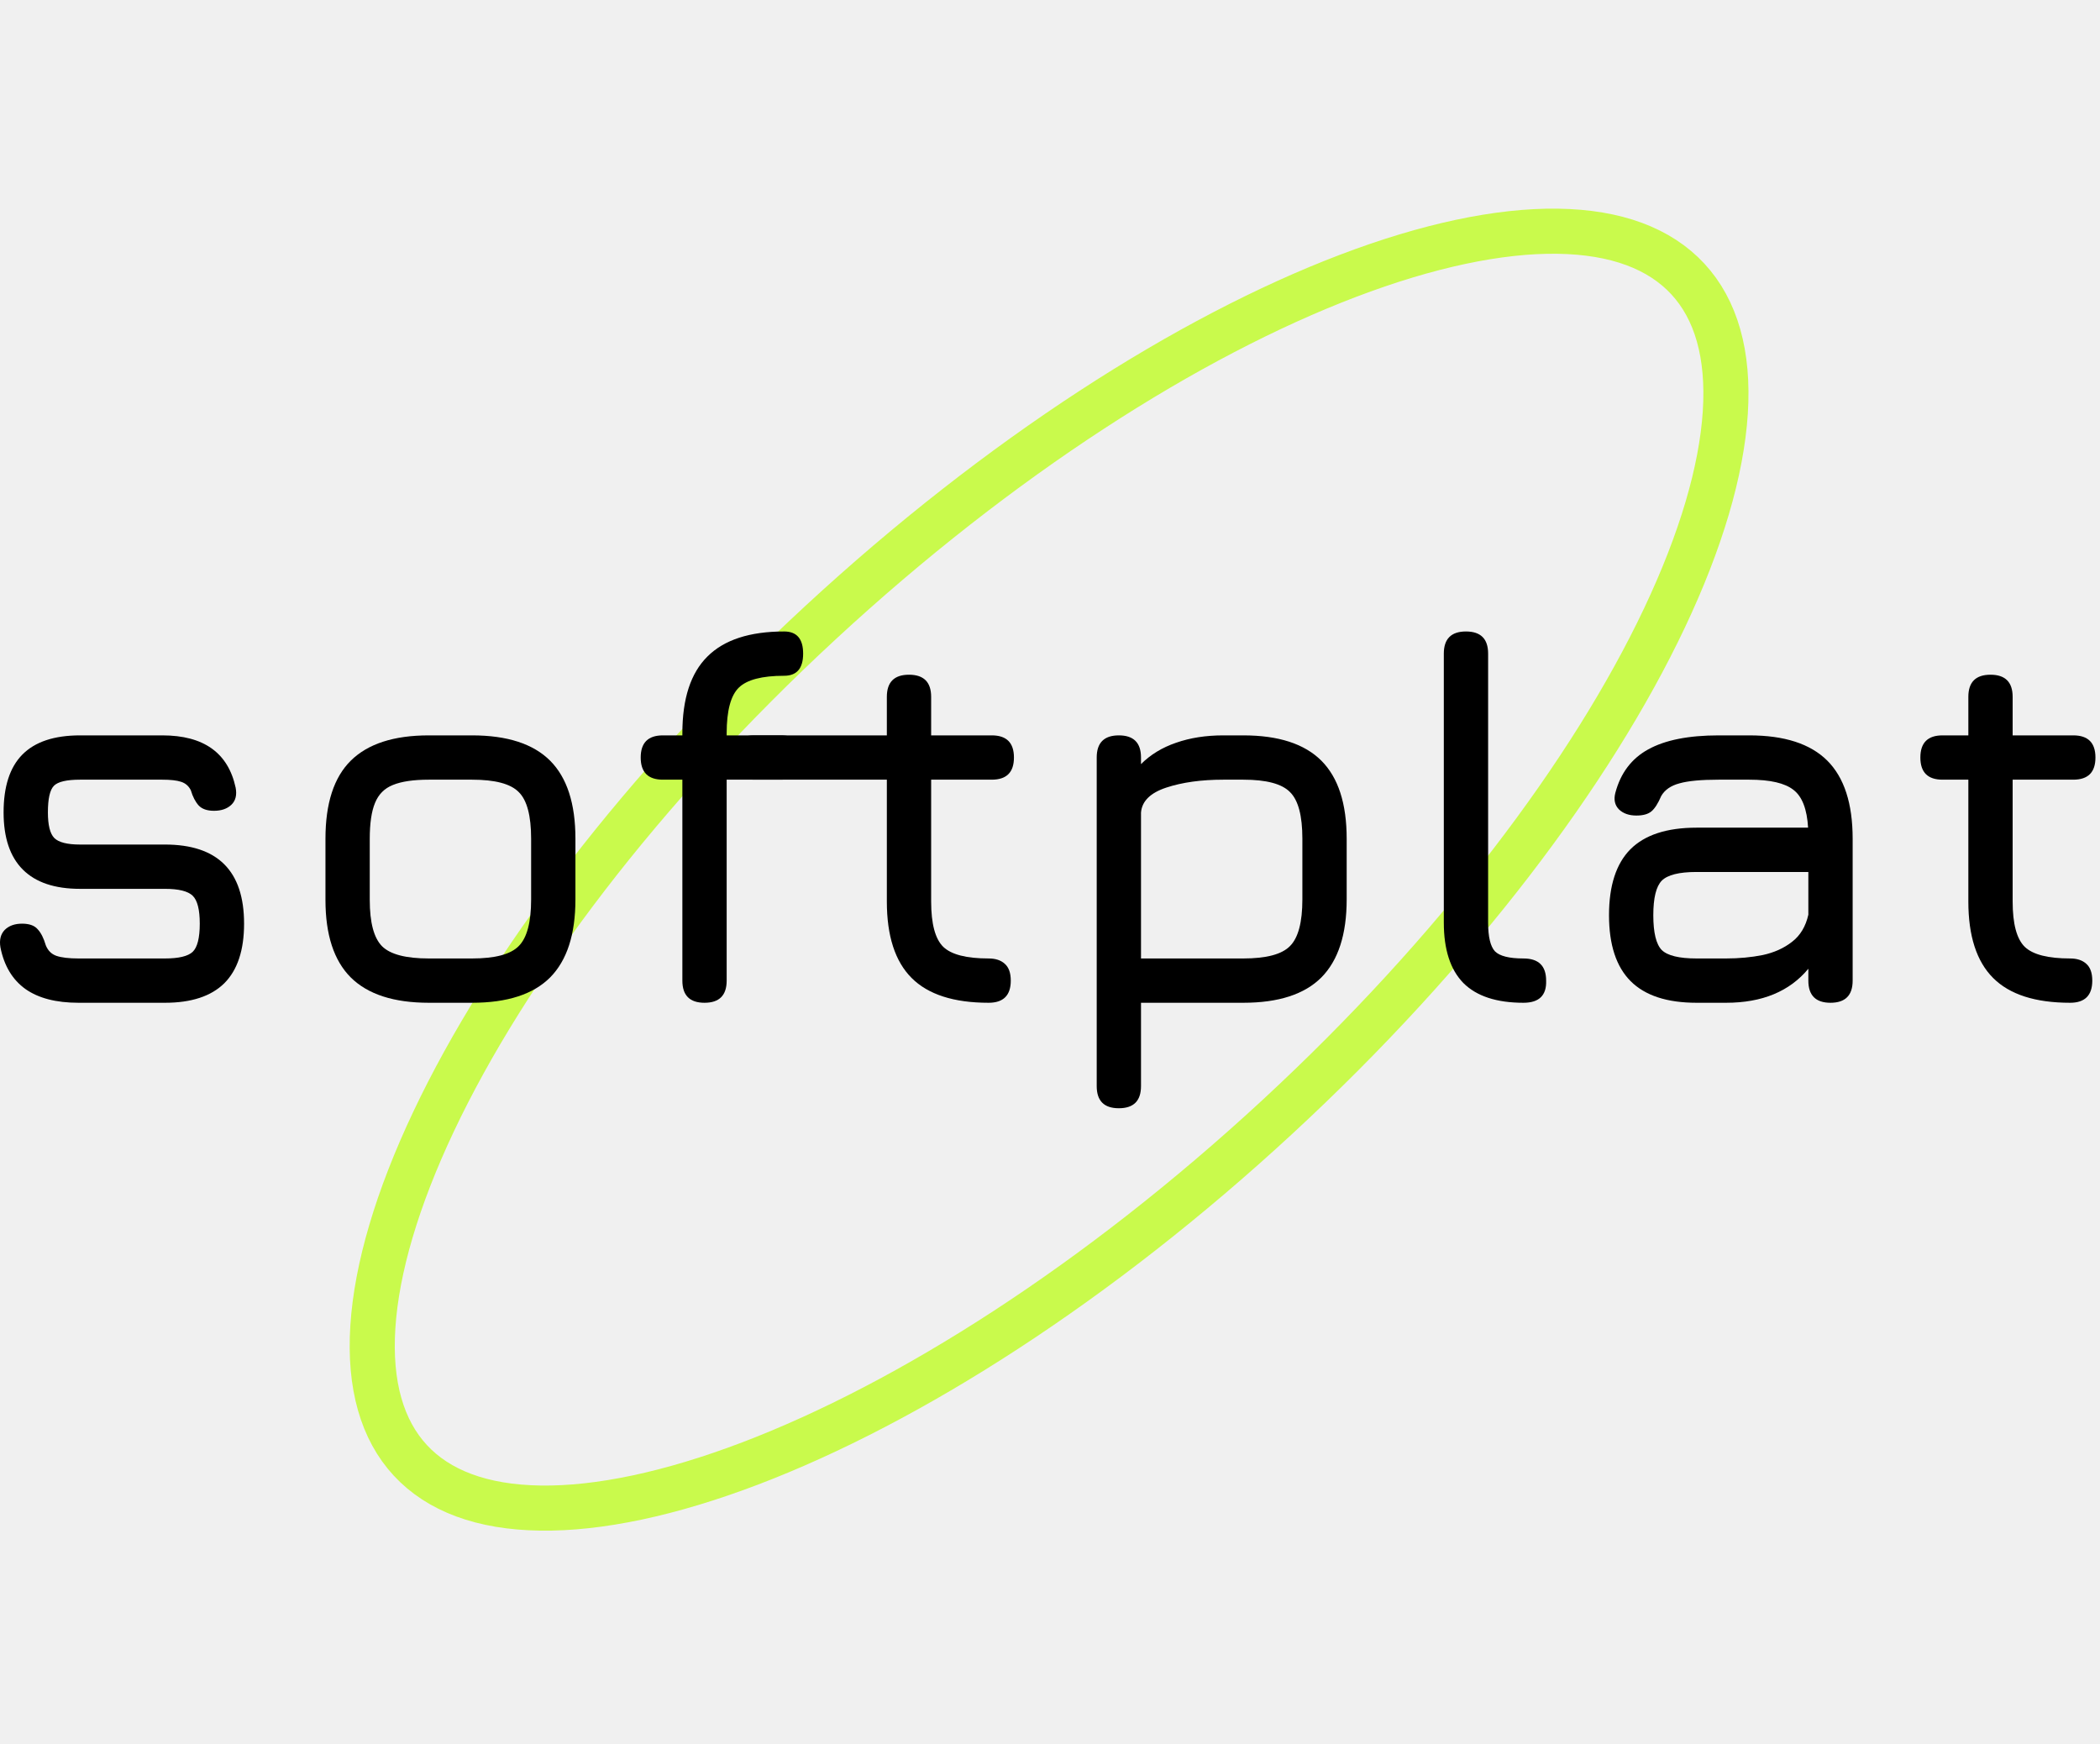
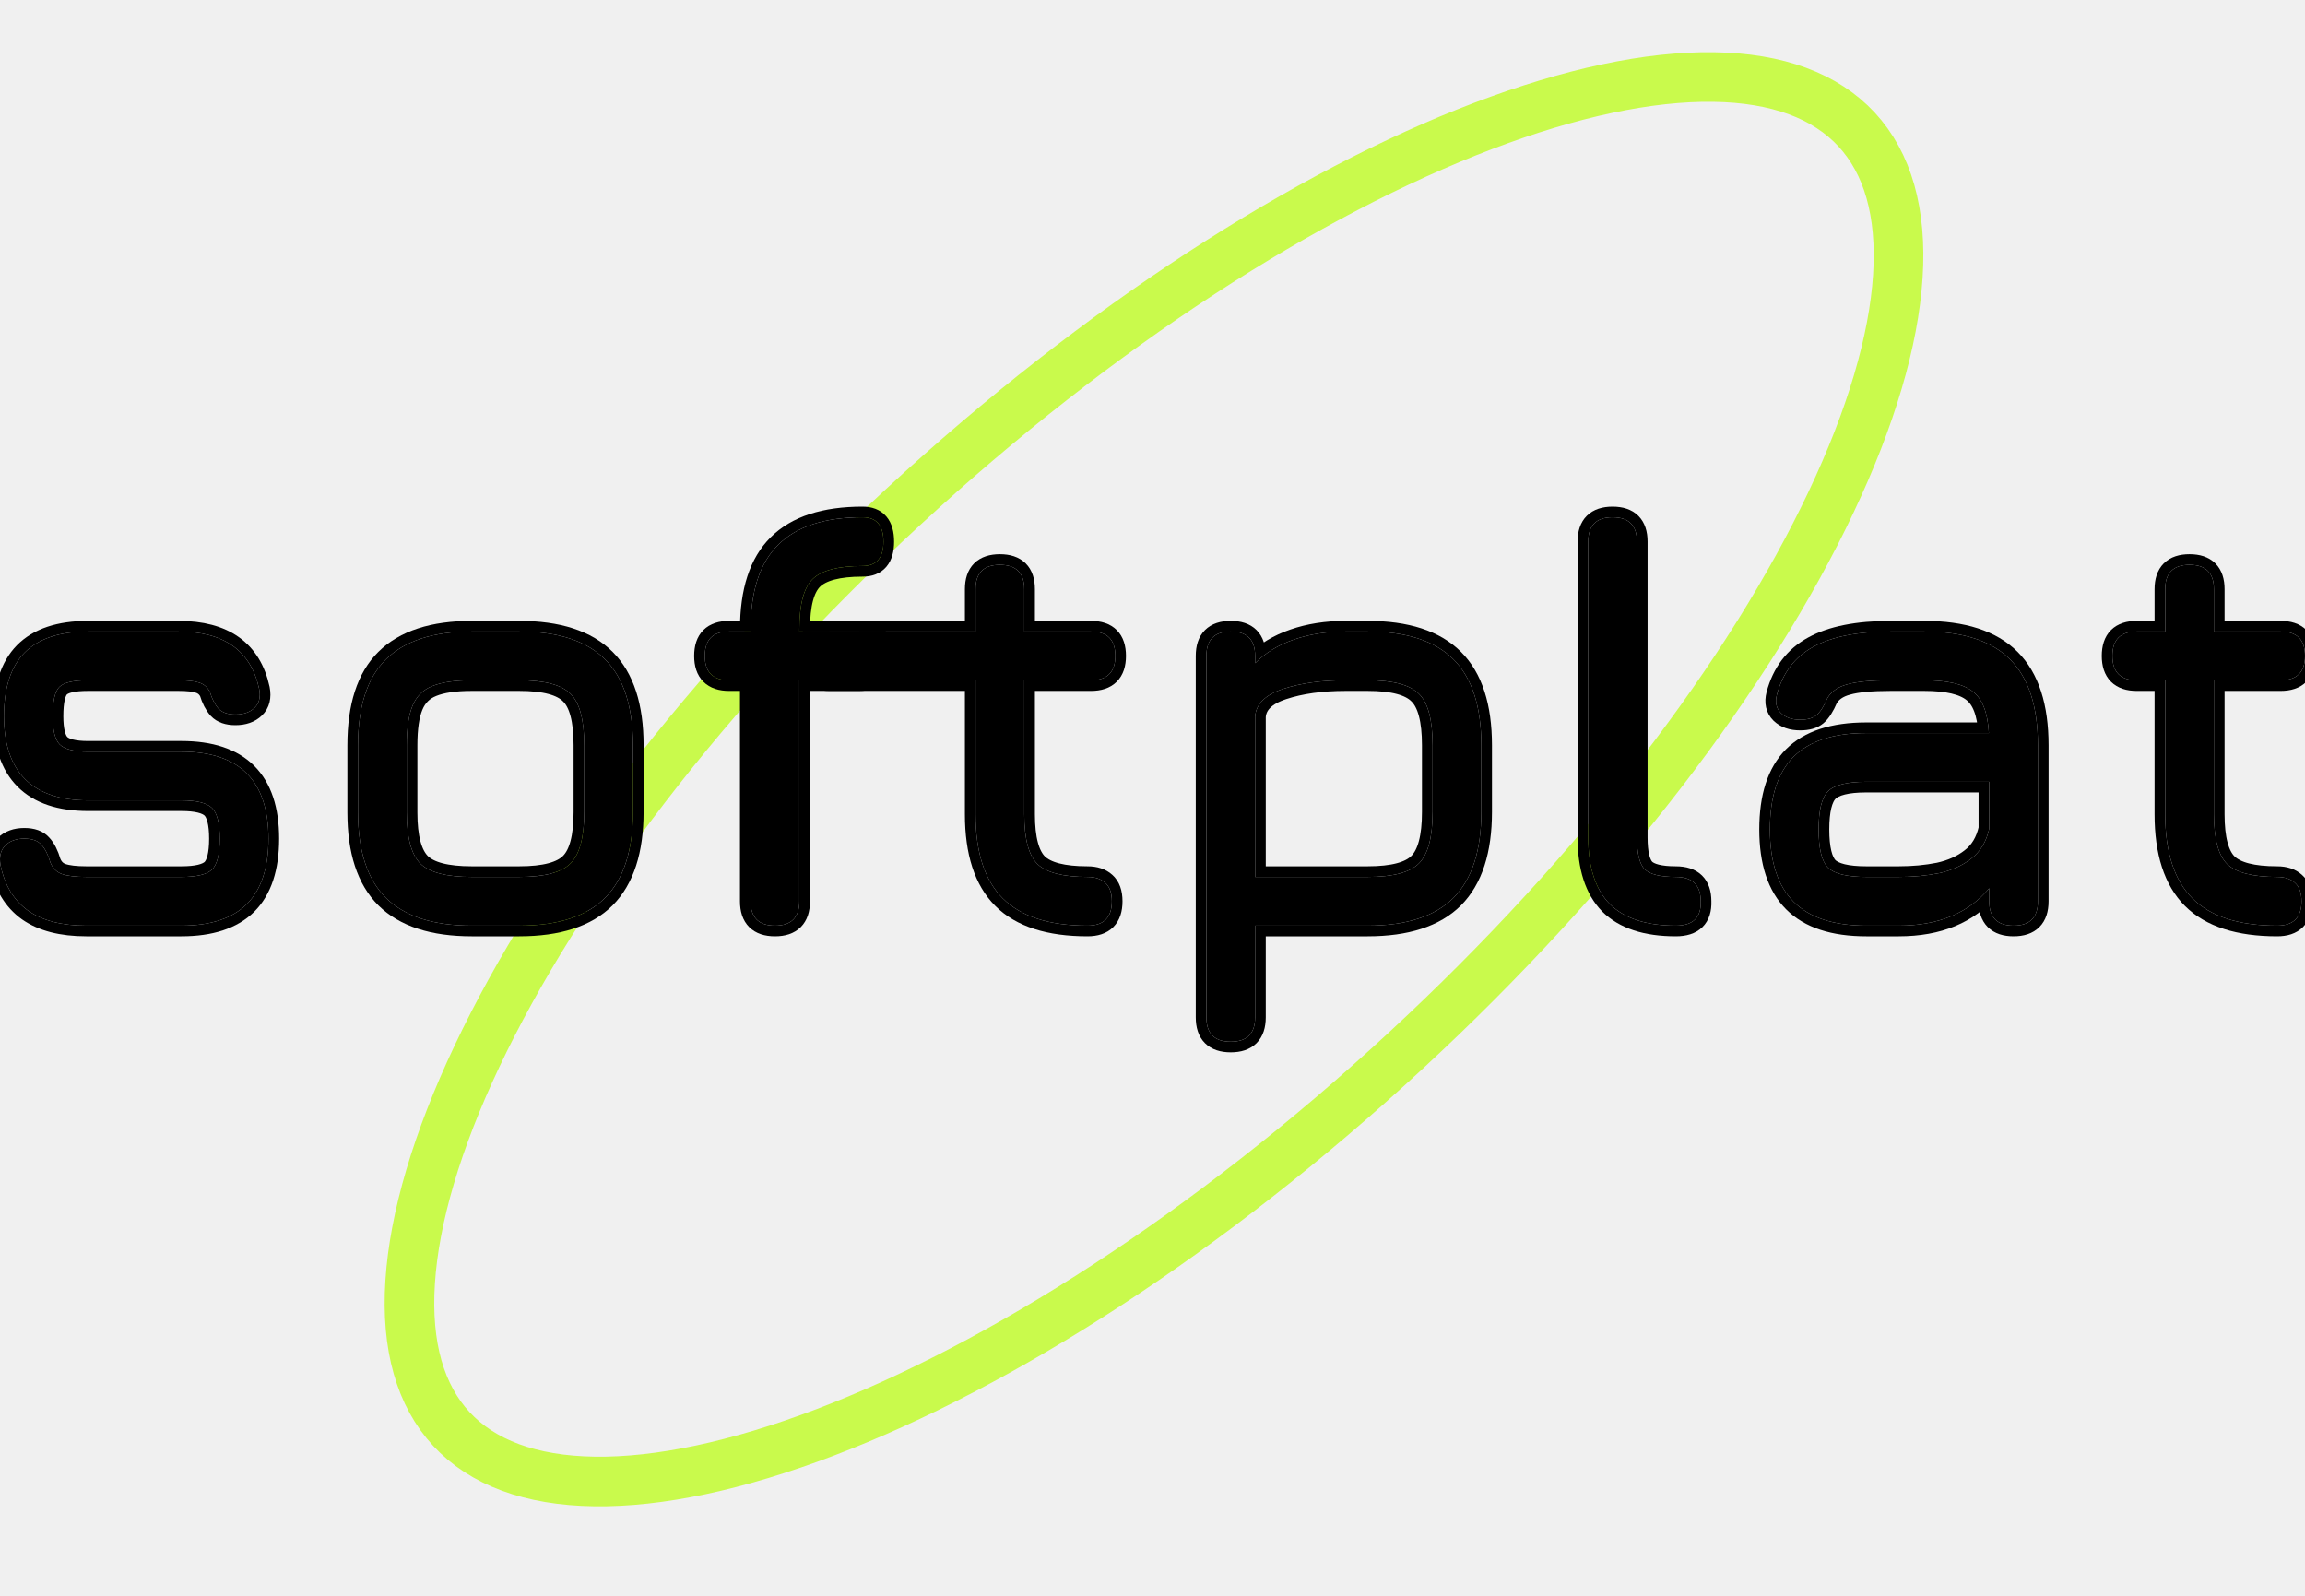
- <svg xmlns="http://www.w3.org/2000/svg" width="218" height="181" viewBox="0 0 218 181" fill="none">
-   <path d="M132.621 115.922C113.999 133.139 94.408 145.614 77.861 151.912C69.581 155.064 62.178 156.625 56.103 156.539C50.036 156.453 45.512 154.737 42.592 151.579C39.673 148.421 38.316 143.777 38.706 137.722C39.095 131.658 41.231 124.401 45.021 116.393C52.596 100.39 66.565 81.835 85.187 64.618C103.81 47.4 123.401 34.926 139.948 28.627C148.228 25.476 155.63 23.915 161.705 24.001C167.773 24.087 172.296 25.802 175.216 28.96C178.136 32.118 179.492 36.762 179.103 42.818C178.713 48.881 176.578 56.138 172.787 64.146C165.213 80.15 151.244 98.704 132.621 115.922Z" stroke="#C9FA4C" stroke-width="4.682" />
-   <path d="M8.147 104.087C5.829 104.087 3.995 103.613 2.645 102.664C1.295 101.697 0.428 100.255 0.045 98.339C-0.083 97.573 0.063 96.971 0.483 96.532C0.921 96.095 1.523 95.876 2.289 95.876C3.037 95.876 3.576 96.067 3.904 96.45C4.251 96.815 4.534 97.372 4.753 98.12C4.972 98.668 5.337 99.033 5.848 99.215C6.377 99.397 7.143 99.489 8.147 99.489H17.125C18.549 99.489 19.506 99.261 19.999 98.805C20.492 98.33 20.738 97.354 20.738 95.876C20.738 94.416 20.492 93.449 19.999 92.974C19.506 92.5 18.549 92.262 17.125 92.262H8.311C5.683 92.262 3.704 91.596 2.371 90.264C1.039 88.932 0.373 86.952 0.373 84.324C0.373 81.642 1.021 79.644 2.317 78.33C3.631 76.998 5.629 76.332 8.311 76.332H16.851C21.14 76.332 23.676 78.138 24.461 81.751C24.607 82.518 24.461 83.111 24.023 83.531C23.585 83.95 22.983 84.16 22.216 84.16C21.505 84.16 20.976 83.978 20.629 83.613C20.282 83.23 20.008 82.7 19.808 82.025C19.589 81.587 19.251 81.295 18.795 81.149C18.357 81.003 17.709 80.93 16.851 80.93H8.311C6.924 80.93 6.021 81.14 5.601 81.56C5.182 81.98 4.972 82.901 4.972 84.324C4.972 85.638 5.191 86.523 5.629 86.98C6.085 87.436 6.979 87.664 8.311 87.664H17.125C19.862 87.664 21.915 88.348 23.284 89.717C24.653 91.085 25.337 93.138 25.337 95.876C25.337 98.631 24.653 100.693 23.284 102.062C21.915 103.412 19.862 104.087 17.125 104.087H8.147Z" fill="black" />
-   <path d="M44.516 104.087C40.884 104.087 38.183 103.211 36.413 101.46C34.661 99.708 33.786 97.025 33.786 93.412V87.062C33.786 83.394 34.661 80.693 36.413 78.959C38.183 77.208 40.884 76.332 44.516 76.332H49.005C52.654 76.332 55.355 77.208 57.107 78.959C58.859 80.711 59.735 83.412 59.735 87.062V93.357C59.735 96.989 58.859 99.689 57.107 101.46C55.355 103.211 52.654 104.087 49.005 104.087H44.516ZM38.384 93.412C38.384 95.766 38.813 97.372 39.671 98.23C40.528 99.069 42.143 99.489 44.516 99.489H49.005C51.395 99.489 53.01 99.06 53.85 98.202C54.707 97.345 55.136 95.73 55.136 93.357V87.062C55.136 84.671 54.707 83.056 53.85 82.217C53.01 81.359 51.395 80.93 49.005 80.93H44.516C42.928 80.93 41.687 81.113 40.793 81.478C39.917 81.824 39.297 82.445 38.932 83.339C38.567 84.215 38.384 85.456 38.384 87.062V93.412Z" fill="black" />
-   <path d="M73.136 104.087C71.603 104.087 70.836 103.321 70.836 101.788V80.93H68.811C67.278 80.93 66.511 80.164 66.511 78.631C66.511 77.098 67.278 76.332 68.811 76.332H70.836V76.113C70.836 72.518 71.703 69.863 73.437 68.147C75.17 66.414 77.826 65.547 81.402 65.547C82.716 65.547 83.373 66.313 83.373 67.846C83.373 69.379 82.716 70.145 81.402 70.145C79.103 70.145 77.534 70.556 76.694 71.377C75.855 72.198 75.435 73.777 75.435 76.113V76.332H81.074C82.607 76.332 83.373 77.098 83.373 78.631C83.373 80.164 82.607 80.93 81.074 80.93H75.435V101.788C75.435 103.321 74.668 104.087 73.136 104.087Z" fill="black" />
-   <path d="M102.629 104.087C99.016 104.087 96.352 103.23 94.636 101.514C92.921 99.799 92.063 97.153 92.063 93.576V80.93H78.285C76.752 80.93 75.986 80.164 75.986 78.631C75.986 77.098 76.752 76.332 78.285 76.332H92.063V72.335C92.063 70.802 92.83 70.036 94.363 70.036C95.895 70.036 96.662 70.802 96.662 72.335V76.332H102.958C104.49 76.332 105.257 77.098 105.257 78.631C105.257 80.164 104.49 80.93 102.958 80.93H96.662V93.576C96.662 95.894 97.082 97.463 97.921 98.284C98.76 99.087 100.33 99.489 102.629 99.489C103.341 99.489 103.897 99.671 104.299 100.036C104.719 100.401 104.928 100.985 104.928 101.788C104.928 103.321 104.162 104.087 102.629 104.087Z" fill="black" />
-   <path d="M116.148 115.036C114.615 115.036 113.849 114.27 113.849 112.737V78.631C113.849 77.098 114.615 76.332 116.148 76.332C117.681 76.332 118.447 77.098 118.447 78.631V79.315C119.433 78.33 120.646 77.591 122.088 77.098C123.548 76.587 125.181 76.332 126.988 76.332H129.068C132.718 76.332 135.418 77.208 137.17 78.959C138.922 80.711 139.798 83.412 139.798 87.062V93.357C139.798 96.989 138.922 99.689 137.17 101.46C135.418 103.211 132.718 104.087 129.068 104.087H118.447V112.737C118.447 114.27 117.681 115.036 116.148 115.036ZM118.447 99.489H129.068C131.458 99.489 133.073 99.06 133.913 98.202C134.771 97.345 135.199 95.73 135.199 93.357V87.062C135.199 84.671 134.771 83.056 133.913 82.217C133.073 81.359 131.458 80.93 129.068 80.93H126.988C124.707 80.93 122.736 81.204 121.075 81.751C119.415 82.299 118.539 83.166 118.447 84.352V99.489Z" fill="black" />
-   <path d="M158.149 104.087C155.357 104.087 153.276 103.403 151.908 102.034C150.557 100.648 149.882 98.558 149.882 95.766V67.846C149.882 66.313 150.649 65.547 152.181 65.547C153.714 65.547 154.481 66.313 154.481 67.846V95.766C154.481 97.244 154.718 98.239 155.192 98.75C155.685 99.242 156.671 99.489 158.149 99.489C159.718 99.489 160.503 100.255 160.503 101.788C160.557 103.321 159.773 104.087 158.149 104.087Z" fill="black" />
-   <path d="M176.118 104.087C173.053 104.087 170.771 103.339 169.275 101.843C167.779 100.346 167.031 98.065 167.031 95C167.031 91.934 167.77 89.653 169.248 88.157C170.744 86.66 173.034 85.912 176.118 85.912H187.697C187.587 83.996 187.086 82.691 186.191 81.998C185.297 81.286 183.764 80.93 181.593 80.93H178.418C176.593 80.93 175.233 81.058 174.339 81.313C173.445 81.551 172.815 81.989 172.45 82.627C172.122 83.394 171.784 83.923 171.438 84.215C171.091 84.507 170.571 84.653 169.877 84.653C169.111 84.653 168.509 84.443 168.071 84.023C167.633 83.585 167.505 83.01 167.688 82.299C168.235 80.237 169.375 78.731 171.109 77.782C172.861 76.815 175.297 76.332 178.418 76.332H181.593C185.242 76.332 187.943 77.208 189.695 78.959C191.447 80.711 192.323 83.412 192.323 87.062V101.788C192.323 103.321 191.556 104.087 190.023 104.087C188.491 104.087 187.724 103.321 187.724 101.788V100.556C185.772 102.91 182.925 104.087 179.184 104.087H176.118ZM176.118 99.489H179.184C180.534 99.489 181.803 99.37 182.989 99.133C184.175 98.877 185.188 98.421 186.027 97.764C186.885 97.107 187.45 96.168 187.724 94.945V90.511H176.118C174.312 90.511 173.107 90.812 172.505 91.414C171.921 92.016 171.629 93.211 171.629 95C171.629 96.806 171.921 98.011 172.505 98.613C173.107 99.197 174.312 99.489 176.118 99.489Z" fill="black" />
-   <path d="M214.899 104.087C211.286 104.087 208.622 103.23 206.906 101.514C205.191 99.799 204.333 97.153 204.333 93.576V80.93H201.651C200.118 80.93 199.352 80.164 199.352 78.631C199.352 77.098 200.118 76.332 201.651 76.332H204.333V72.335C204.333 70.802 205.1 70.036 206.633 70.036C208.165 70.036 208.932 70.802 208.932 72.335V76.332H215.228C216.76 76.332 217.527 77.098 217.527 78.631C217.527 80.164 216.76 80.93 215.228 80.93H208.932V93.576C208.932 95.894 209.352 97.463 210.191 98.284C211.03 99.087 212.6 99.489 214.899 99.489C215.611 99.489 216.167 99.671 216.569 100.036C216.989 100.401 217.198 100.985 217.198 101.788C217.198 103.321 216.432 104.087 214.899 104.087Z" fill="black" />
+ <svg xmlns="http://www.w3.org/2000/svg" width="65" height="45" viewBox="0 0 65 45" fill="none">
+   <g clip-path="url(#clip0_3194_649)">
+     <path d="M39.629 29.639C34.064 34.784 28.21 38.511 23.266 40.393C20.791 41.335 18.579 41.802 16.764 41.776C14.951 41.75 13.6 41.238 12.727 40.294C11.854 39.35 11.449 37.963 11.566 36.153C11.682 34.341 12.32 32.173 13.453 29.78C15.716 24.998 19.89 19.453 25.455 14.309C31.02 9.164 36.874 5.436 41.818 3.554C44.292 2.612 46.504 2.146 48.32 2.172C50.133 2.197 51.484 2.71 52.357 3.654C53.229 4.597 53.635 5.985 53.518 7.795C53.402 9.606 52.764 11.775 51.631 14.168C49.368 18.95 45.194 24.494 39.629 29.639Z" stroke="#C9FA4C" stroke-width="1.399" />
+     <mask id="path-2-outside-1_3194_649" maskUnits="userSpaceOnUse" x="-1" y="13.587" width="67" height="17" fill="black">
+       <rect fill="white" x="-1" y="13.587" width="67" height="17" />
+       <path d="M2.434 26.103C1.742 26.103 1.194 25.961 0.79 25.678C0.387 25.389 0.128 24.958 0.013 24.386C-0.025 24.157 0.019 23.977 0.144 23.846C0.275 23.715 0.455 23.649 0.684 23.649C0.908 23.649 1.068 23.707 1.167 23.821C1.27 23.93 1.355 24.096 1.42 24.32C1.486 24.484 1.595 24.593 1.747 24.647C1.905 24.702 2.135 24.729 2.434 24.729H5.117C5.543 24.729 5.829 24.661 5.976 24.524C6.123 24.383 6.197 24.091 6.197 23.649C6.197 23.213 6.123 22.924 5.976 22.782C5.829 22.641 5.543 22.57 5.117 22.57H2.483C1.698 22.57 1.107 22.371 0.709 21.973C0.311 21.575 0.112 20.983 0.112 20.198C0.112 19.396 0.305 18.799 0.692 18.406C1.085 18.008 1.682 17.809 2.483 17.809H5.035C6.317 17.809 7.075 18.349 7.309 19.429C7.353 19.658 7.309 19.835 7.178 19.96C7.048 20.086 6.868 20.149 6.639 20.149C6.426 20.149 6.268 20.094 6.164 19.985C6.061 19.87 5.979 19.712 5.919 19.511C5.853 19.38 5.752 19.293 5.616 19.249C5.485 19.205 5.292 19.183 5.035 19.183H2.483C2.069 19.183 1.799 19.246 1.674 19.372C1.548 19.497 1.486 19.772 1.486 20.198C1.486 20.59 1.551 20.855 1.682 20.991C1.818 21.127 2.085 21.196 2.483 21.196H5.117C5.935 21.196 6.549 21.4 6.958 21.809C7.367 22.218 7.571 22.831 7.571 23.649C7.571 24.473 7.367 25.089 6.958 25.498C6.549 25.901 5.935 26.103 5.117 26.103H2.434Z" />
+       <path d="M13.302 26.103C12.217 26.103 11.41 25.841 10.881 25.318C10.357 24.794 10.096 23.993 10.096 22.913V21.016C10.096 19.92 10.357 19.113 10.881 18.595C11.41 18.071 12.217 17.809 13.302 17.809H14.643C15.734 17.809 16.541 18.071 17.064 18.595C17.588 19.118 17.849 19.925 17.849 21.016V22.897C17.849 23.982 17.588 24.789 17.064 25.318C16.541 25.841 15.734 26.103 14.643 26.103H13.302ZM11.47 22.913C11.47 23.617 11.598 24.096 11.854 24.353C12.11 24.604 12.593 24.729 13.302 24.729H14.643C15.358 24.729 15.84 24.601 16.091 24.345C16.347 24.088 16.475 23.606 16.475 22.897V21.016C16.475 20.301 16.347 19.819 16.091 19.568C15.84 19.312 15.358 19.183 14.643 19.183H13.302C12.828 19.183 12.457 19.238 12.19 19.347C11.928 19.451 11.742 19.636 11.633 19.903C11.524 20.165 11.47 20.536 11.47 21.016V22.913Z" />
+       <path d="M21.854 26.103C21.396 26.103 21.167 25.874 21.167 25.416V19.183H20.562C20.104 19.183 19.875 18.954 19.875 18.496C19.875 18.038 20.104 17.809 20.562 17.809H21.167V17.744C21.167 16.67 21.426 15.876 21.944 15.364C22.462 14.846 23.255 14.587 24.324 14.587C24.717 14.587 24.913 14.816 24.913 15.274C24.913 15.732 24.717 15.961 24.324 15.961C23.637 15.961 23.168 16.084 22.917 16.329C22.666 16.574 22.541 17.046 22.541 17.744V17.809H24.226C24.684 17.809 24.913 18.038 24.913 18.496C24.913 18.954 24.684 19.183 24.226 19.183H22.541V25.416C22.541 25.874 22.312 26.103 21.854 26.103Z" />
+       <path d="M30.667 26.103C29.587 26.103 28.791 25.847 28.279 25.334C27.766 24.822 27.51 24.031 27.51 22.962V19.183H23.393C22.934 19.183 22.706 18.954 22.706 18.496C22.706 18.038 22.934 17.809 23.393 17.809H27.51V16.615C27.51 16.157 27.739 15.928 28.197 15.928C28.655 15.928 28.884 16.157 28.884 16.615V17.809H30.765C31.223 17.809 31.452 18.038 31.452 18.496C31.452 18.954 31.223 19.183 30.765 19.183H28.884V22.962C28.884 23.655 29.009 24.124 29.26 24.369C29.511 24.609 29.98 24.729 30.667 24.729C30.88 24.729 31.046 24.784 31.166 24.893C31.291 25.002 31.354 25.176 31.354 25.416C31.354 25.874 31.125 26.103 30.667 26.103Z" />
+       <path d="M34.707 29.375C34.249 29.375 34.02 29.146 34.02 28.688V18.496C34.02 18.038 34.249 17.809 34.707 17.809C35.165 17.809 35.394 18.038 35.394 18.496V18.701C35.688 18.406 36.051 18.186 36.482 18.038C36.918 17.886 37.406 17.809 37.946 17.809H38.567C39.658 17.809 40.465 18.071 40.988 18.595C41.512 19.118 41.773 19.925 41.773 21.016V22.897C41.773 23.982 41.512 24.789 40.988 25.318C40.465 25.841 39.658 26.103 38.567 26.103H35.394V28.688C35.394 29.146 35.165 29.375 34.707 29.375ZM35.394 24.729H38.567C39.282 24.729 39.764 24.601 40.015 24.345C40.271 24.088 40.399 23.606 40.399 22.897V21.016C40.399 20.301 40.271 19.819 40.015 19.568C39.764 19.312 39.282 19.183 38.567 19.183H37.946C37.264 19.183 36.675 19.265 36.179 19.429C35.683 19.592 35.421 19.851 35.394 20.206V24.729Z" />
+       <path d="M47.257 26.103C46.423 26.103 45.801 25.899 45.392 25.49C44.989 25.075 44.787 24.451 44.787 23.617V15.274C44.787 14.816 45.016 14.587 45.474 14.587C45.932 14.587 46.161 14.816 46.161 15.274V23.617C46.161 24.058 46.232 24.355 46.374 24.508C46.521 24.655 46.815 24.729 47.257 24.729C47.726 24.729 47.96 24.958 47.96 25.416C47.977 25.874 47.742 26.103 47.257 26.103Z" />
+       <path d="M52.627 26.103C51.711 26.103 51.029 25.88 50.582 25.432C50.135 24.985 49.911 24.304 49.911 23.388C49.911 22.471 50.132 21.79 50.574 21.343C51.021 20.896 51.705 20.672 52.627 20.672H56.086C56.054 20.099 55.904 19.71 55.636 19.503C55.369 19.29 54.911 19.183 54.262 19.183H53.314C52.768 19.183 52.362 19.222 52.095 19.298C51.828 19.369 51.64 19.5 51.531 19.691C51.432 19.92 51.331 20.078 51.228 20.165C51.124 20.252 50.969 20.296 50.762 20.296C50.533 20.296 50.353 20.233 50.222 20.108C50.091 19.977 50.053 19.805 50.107 19.592C50.271 18.976 50.612 18.526 51.13 18.243C51.653 17.954 52.381 17.809 53.314 17.809H54.262C55.353 17.809 56.16 18.071 56.684 18.595C57.207 19.118 57.469 19.925 57.469 21.016V25.416C57.469 25.874 57.24 26.103 56.782 26.103C56.324 26.103 56.095 25.874 56.095 25.416V25.048C55.511 25.751 54.66 26.103 53.543 26.103H52.627ZM52.627 24.729H53.543C53.946 24.729 54.325 24.694 54.679 24.623C55.034 24.546 55.337 24.41 55.587 24.214C55.844 24.017 56.013 23.737 56.095 23.371V22.046H52.627C52.087 22.046 51.727 22.136 51.547 22.316C51.372 22.496 51.285 22.853 51.285 23.388C51.285 23.927 51.372 24.287 51.547 24.467C51.727 24.642 52.087 24.729 52.627 24.729Z" />
+       <path d="M64.215 26.103C63.135 26.103 62.339 25.847 61.826 25.334C61.314 24.822 61.058 24.031 61.058 22.962V19.183H60.256C59.798 19.183 59.569 18.954 59.569 18.496C59.569 18.038 59.798 17.809 60.256 17.809H61.058V16.615C61.058 16.157 61.287 15.928 61.745 15.928C62.203 15.928 62.432 16.157 62.432 16.615V17.809H64.313C64.771 17.809 65 18.038 65 18.496C65 18.954 64.771 19.183 64.313 19.183H62.432V22.962C62.432 23.655 62.557 24.124 62.808 24.369C63.059 24.609 63.528 24.729 64.215 24.729C64.427 24.729 64.594 24.784 64.714 24.893C64.839 25.002 64.902 25.176 64.902 25.416C64.902 25.874 64.673 26.103 64.215 26.103Z" />
+     </mask>
+     <path d="M2.434 26.103C1.742 26.103 1.194 25.961 0.79 25.678C0.387 25.389 0.128 24.958 0.013 24.386C-0.025 24.157 0.019 23.977 0.144 23.846C0.275 23.715 0.455 23.649 0.684 23.649C0.908 23.649 1.068 23.707 1.167 23.821C1.27 23.93 1.355 24.096 1.42 24.32C1.486 24.484 1.595 24.593 1.747 24.647C1.905 24.702 2.135 24.729 2.434 24.729H5.117C5.543 24.729 5.829 24.661 5.976 24.524C6.123 24.383 6.197 24.091 6.197 23.649C6.197 23.213 6.123 22.924 5.976 22.782C5.829 22.641 5.543 22.57 5.117 22.57H2.483C1.698 22.57 1.107 22.371 0.709 21.973C0.311 21.575 0.112 20.983 0.112 20.198C0.112 19.396 0.305 18.799 0.692 18.406C1.085 18.008 1.682 17.809 2.483 17.809H5.035C6.317 17.809 7.075 18.349 7.309 19.429C7.353 19.658 7.309 19.835 7.178 19.96C7.048 20.086 6.868 20.149 6.639 20.149C6.426 20.149 6.268 20.094 6.164 19.985C6.061 19.87 5.979 19.712 5.919 19.511C5.853 19.38 5.752 19.293 5.616 19.249C5.485 19.205 5.292 19.183 5.035 19.183H2.483C2.069 19.183 1.799 19.246 1.674 19.372C1.548 19.497 1.486 19.772 1.486 20.198C1.486 20.59 1.551 20.855 1.682 20.991C1.818 21.127 2.085 21.196 2.483 21.196H5.117C5.935 21.196 6.549 21.4 6.958 21.809C7.367 22.218 7.571 22.831 7.571 23.649C7.571 24.473 7.367 25.089 6.958 25.498C6.549 25.901 5.935 26.103 5.117 26.103H2.434Z" fill="black" />
+     <path d="M13.302 26.103C12.217 26.103 11.41 25.841 10.881 25.318C10.357 24.794 10.096 23.993 10.096 22.913V21.016C10.096 19.92 10.357 19.113 10.881 18.595C11.41 18.071 12.217 17.809 13.302 17.809H14.643C15.734 17.809 16.541 18.071 17.064 18.595C17.588 19.118 17.849 19.925 17.849 21.016V22.897C17.849 23.982 17.588 24.789 17.064 25.318C16.541 25.841 15.734 26.103 14.643 26.103H13.302ZM11.47 22.913C11.47 23.617 11.598 24.096 11.854 24.353C12.11 24.604 12.593 24.729 13.302 24.729H14.643C15.358 24.729 15.84 24.601 16.091 24.345C16.347 24.088 16.475 23.606 16.475 22.897V21.016C16.475 20.301 16.347 19.819 16.091 19.568C15.84 19.312 15.358 19.183 14.643 19.183H13.302C12.828 19.183 12.457 19.238 12.19 19.347C11.928 19.451 11.742 19.636 11.633 19.903C11.524 20.165 11.47 20.536 11.47 21.016V22.913Z" fill="black" />
+     <path d="M21.854 26.103C21.396 26.103 21.167 25.874 21.167 25.416V19.183H20.562C20.104 19.183 19.875 18.954 19.875 18.496C19.875 18.038 20.104 17.809 20.562 17.809H21.167V17.744C21.167 16.67 21.426 15.876 21.944 15.364C22.462 14.846 23.255 14.587 24.324 14.587C24.717 14.587 24.913 14.816 24.913 15.274C24.913 15.732 24.717 15.961 24.324 15.961C23.637 15.961 23.168 16.084 22.917 16.329C22.666 16.574 22.541 17.046 22.541 17.744V17.809H24.226C24.684 17.809 24.913 18.038 24.913 18.496C24.913 18.954 24.684 19.183 24.226 19.183H22.541V25.416C22.541 25.874 22.312 26.103 21.854 26.103Z" fill="black" />
+     <path d="M30.667 26.103C29.587 26.103 28.791 25.847 28.279 25.334C27.766 24.822 27.51 24.031 27.51 22.962V19.183H23.393C22.934 19.183 22.706 18.954 22.706 18.496C22.706 18.038 22.934 17.809 23.393 17.809H27.51V16.615C27.51 16.157 27.739 15.928 28.197 15.928C28.655 15.928 28.884 16.157 28.884 16.615V17.809H30.765C31.223 17.809 31.452 18.038 31.452 18.496C31.452 18.954 31.223 19.183 30.765 19.183H28.884V22.962C28.884 23.655 29.009 24.124 29.26 24.369C29.511 24.609 29.98 24.729 30.667 24.729C30.88 24.729 31.046 24.784 31.166 24.893C31.291 25.002 31.354 25.176 31.354 25.416C31.354 25.874 31.125 26.103 30.667 26.103Z" fill="black" />
+     <path d="M34.707 29.375C34.249 29.375 34.02 29.146 34.02 28.688V18.496C34.02 18.038 34.249 17.809 34.707 17.809C35.165 17.809 35.394 18.038 35.394 18.496V18.701C35.688 18.406 36.051 18.186 36.482 18.038C36.918 17.886 37.406 17.809 37.946 17.809H38.567C39.658 17.809 40.465 18.071 40.988 18.595C41.512 19.118 41.773 19.925 41.773 21.016V22.897C41.773 23.982 41.512 24.789 40.988 25.318C40.465 25.841 39.658 26.103 38.567 26.103H35.394V28.688C35.394 29.146 35.165 29.375 34.707 29.375ZM35.394 24.729H38.567C39.282 24.729 39.764 24.601 40.015 24.345C40.271 24.088 40.399 23.606 40.399 22.897V21.016C40.399 20.301 40.271 19.819 40.015 19.568C39.764 19.312 39.282 19.183 38.567 19.183H37.946C37.264 19.183 36.675 19.265 36.179 19.429C35.683 19.592 35.421 19.851 35.394 20.206V24.729Z" fill="black" />
+     <path d="M47.257 26.103C46.423 26.103 45.801 25.899 45.392 25.49C44.989 25.075 44.787 24.451 44.787 23.617V15.274C44.787 14.816 45.016 14.587 45.474 14.587C45.932 14.587 46.161 14.816 46.161 15.274V23.617C46.161 24.058 46.232 24.355 46.374 24.508C46.521 24.655 46.815 24.729 47.257 24.729C47.726 24.729 47.96 24.958 47.96 25.416C47.977 25.874 47.742 26.103 47.257 26.103Z" fill="black" />
+     <path d="M52.627 26.103C51.711 26.103 51.029 25.88 50.582 25.432C50.135 24.985 49.911 24.304 49.911 23.388C49.911 22.471 50.132 21.79 50.574 21.343C51.021 20.896 51.705 20.672 52.627 20.672H56.086C56.054 20.099 55.904 19.71 55.636 19.503C55.369 19.29 54.911 19.183 54.262 19.183H53.314C52.768 19.183 52.362 19.222 52.095 19.298C51.828 19.369 51.64 19.5 51.531 19.691C51.432 19.92 51.331 20.078 51.228 20.165C51.124 20.252 50.969 20.296 50.762 20.296C50.533 20.296 50.353 20.233 50.222 20.108C50.091 19.977 50.053 19.805 50.107 19.592C50.271 18.976 50.612 18.526 51.13 18.243C51.653 17.954 52.381 17.809 53.314 17.809H54.262C55.353 17.809 56.16 18.071 56.684 18.595C57.207 19.118 57.469 19.925 57.469 21.016V25.416C57.469 25.874 57.24 26.103 56.782 26.103C56.324 26.103 56.095 25.874 56.095 25.416V25.048C55.511 25.751 54.66 26.103 53.543 26.103H52.627ZM52.627 24.729H53.543C53.946 24.729 54.325 24.694 54.679 24.623C55.034 24.546 55.337 24.41 55.587 24.214C55.844 24.017 56.013 23.737 56.095 23.371V22.046H52.627C52.087 22.046 51.727 22.136 51.547 22.316C51.372 22.496 51.285 22.853 51.285 23.388C51.285 23.927 51.372 24.287 51.547 24.467C51.727 24.642 52.087 24.729 52.627 24.729Z" fill="black" />
+     <path d="M64.215 26.103C63.135 26.103 62.339 25.847 61.826 25.334C61.314 24.822 61.058 24.031 61.058 22.962V19.183H60.256C59.798 19.183 59.569 18.954 59.569 18.496C59.569 18.038 59.798 17.809 60.256 17.809H61.058V16.615C61.058 16.157 61.287 15.928 61.745 15.928C62.203 15.928 62.432 16.157 62.432 16.615V17.809H64.313C64.771 17.809 65 18.038 65 18.496C65 18.954 64.771 19.183 64.313 19.183H62.432V22.962C62.432 23.655 62.557 24.124 62.808 24.369C63.059 24.609 63.528 24.729 64.215 24.729C64.427 24.729 64.594 24.784 64.714 24.893C64.839 25.002 64.902 25.176 64.902 25.416C64.902 25.874 64.673 26.103 64.215 26.103Z" fill="black" />
+     <path d="M2.434 26.103C1.742 26.103 1.194 25.961 0.79 25.678C0.387 25.389 0.128 24.958 0.013 24.386C-0.025 24.157 0.019 23.977 0.144 23.846C0.275 23.715 0.455 23.649 0.684 23.649C0.908 23.649 1.068 23.707 1.167 23.821C1.27 23.93 1.355 24.096 1.42 24.32C1.486 24.484 1.595 24.593 1.747 24.647C1.905 24.702 2.135 24.729 2.434 24.729H5.117C5.543 24.729 5.829 24.661 5.976 24.524C6.123 24.383 6.197 24.091 6.197 23.649C6.197 23.213 6.123 22.924 5.976 22.782C5.829 22.641 5.543 22.57 5.117 22.57H2.483C1.698 22.57 1.107 22.371 0.709 21.973C0.311 21.575 0.112 20.983 0.112 20.198C0.112 19.396 0.305 18.799 0.692 18.406C1.085 18.008 1.682 17.809 2.483 17.809H5.035C6.317 17.809 7.075 18.349 7.309 19.429C7.353 19.658 7.309 19.835 7.178 19.96C7.048 20.086 6.868 20.149 6.639 20.149C6.426 20.149 6.268 20.094 6.164 19.985C6.061 19.87 5.979 19.712 5.919 19.511C5.853 19.38 5.752 19.293 5.616 19.249C5.485 19.205 5.292 19.183 5.035 19.183H2.483C2.069 19.183 1.799 19.246 1.674 19.372C1.548 19.497 1.486 19.772 1.486 20.198C1.486 20.59 1.551 20.855 1.682 20.991C1.818 21.127 2.085 21.196 2.483 21.196H5.117C5.935 21.196 6.549 21.4 6.958 21.809C7.367 22.218 7.571 22.831 7.571 23.649C7.571 24.473 7.367 25.089 6.958 25.498C6.549 25.901 5.935 26.103 5.117 26.103H2.434Z" stroke="black" stroke-width="0.6" mask="url(#path-2-outside-1_3194_649)" />
+     <path d="M13.302 26.103C12.217 26.103 11.41 25.841 10.881 25.318C10.357 24.794 10.096 23.993 10.096 22.913V21.016C10.096 19.92 10.357 19.113 10.881 18.595C11.41 18.071 12.217 17.809 13.302 17.809H14.643C15.734 17.809 16.541 18.071 17.064 18.595C17.588 19.118 17.849 19.925 17.849 21.016V22.897C17.849 23.982 17.588 24.789 17.064 25.318C16.541 25.841 15.734 26.103 14.643 26.103H13.302ZM11.47 22.913C11.47 23.617 11.598 24.096 11.854 24.353C12.11 24.604 12.593 24.729 13.302 24.729H14.643C15.358 24.729 15.84 24.601 16.091 24.345C16.347 24.088 16.475 23.606 16.475 22.897V21.016C16.475 20.301 16.347 19.819 16.091 19.568C15.84 19.312 15.358 19.183 14.643 19.183H13.302C12.828 19.183 12.457 19.238 12.19 19.347C11.928 19.451 11.742 19.636 11.633 19.903C11.524 20.165 11.47 20.536 11.47 21.016V22.913Z" stroke="black" stroke-width="0.6" mask="url(#path-2-outside-1_3194_649)" />
+     <path d="M21.854 26.103C21.396 26.103 21.167 25.874 21.167 25.416V19.183H20.562C20.104 19.183 19.875 18.954 19.875 18.496C19.875 18.038 20.104 17.809 20.562 17.809H21.167V17.744C21.167 16.67 21.426 15.876 21.944 15.364C22.462 14.846 23.255 14.587 24.324 14.587C24.717 14.587 24.913 14.816 24.913 15.274C24.913 15.732 24.717 15.961 24.324 15.961C23.637 15.961 23.168 16.084 22.917 16.329C22.666 16.574 22.541 17.046 22.541 17.744V17.809H24.226C24.684 17.809 24.913 18.038 24.913 18.496C24.913 18.954 24.684 19.183 24.226 19.183H22.541V25.416C22.541 25.874 22.312 26.103 21.854 26.103Z" stroke="black" stroke-width="0.6" mask="url(#path-2-outside-1_3194_649)" />
+     <path d="M30.667 26.103C29.587 26.103 28.791 25.847 28.279 25.334C27.766 24.822 27.51 24.031 27.51 22.962V19.183H23.393C22.934 19.183 22.706 18.954 22.706 18.496C22.706 18.038 22.934 17.809 23.393 17.809H27.51V16.615C27.51 16.157 27.739 15.928 28.197 15.928C28.655 15.928 28.884 16.157 28.884 16.615V17.809H30.765C31.223 17.809 31.452 18.038 31.452 18.496C31.452 18.954 31.223 19.183 30.765 19.183H28.884V22.962C28.884 23.655 29.009 24.124 29.26 24.369C29.511 24.609 29.98 24.729 30.667 24.729C30.88 24.729 31.046 24.784 31.166 24.893C31.291 25.002 31.354 25.176 31.354 25.416C31.354 25.874 31.125 26.103 30.667 26.103Z" stroke="black" stroke-width="0.6" mask="url(#path-2-outside-1_3194_649)" />
+     <path d="M34.707 29.375C34.249 29.375 34.02 29.146 34.02 28.688V18.496C34.02 18.038 34.249 17.809 34.707 17.809C35.165 17.809 35.394 18.038 35.394 18.496V18.701C35.688 18.406 36.051 18.186 36.482 18.038C36.918 17.886 37.406 17.809 37.946 17.809H38.567C39.658 17.809 40.465 18.071 40.988 18.595C41.512 19.118 41.773 19.925 41.773 21.016V22.897C41.773 23.982 41.512 24.789 40.988 25.318C40.465 25.841 39.658 26.103 38.567 26.103H35.394V28.688C35.394 29.146 35.165 29.375 34.707 29.375ZM35.394 24.729H38.567C39.282 24.729 39.764 24.601 40.015 24.345C40.271 24.088 40.399 23.606 40.399 22.897V21.016C40.399 20.301 40.271 19.819 40.015 19.568C39.764 19.312 39.282 19.183 38.567 19.183H37.946C37.264 19.183 36.675 19.265 36.179 19.429C35.683 19.592 35.421 19.851 35.394 20.206V24.729Z" stroke="black" stroke-width="0.6" mask="url(#path-2-outside-1_3194_649)" />
+     <path d="M47.257 26.103C46.423 26.103 45.801 25.899 45.392 25.49C44.989 25.075 44.787 24.451 44.787 23.617V15.274C44.787 14.816 45.016 14.587 45.474 14.587C45.932 14.587 46.161 14.816 46.161 15.274V23.617C46.161 24.058 46.232 24.355 46.374 24.508C46.521 24.655 46.815 24.729 47.257 24.729C47.726 24.729 47.96 24.958 47.96 25.416C47.977 25.874 47.742 26.103 47.257 26.103Z" stroke="black" stroke-width="0.6" mask="url(#path-2-outside-1_3194_649)" />
+     <path d="M52.627 26.103C51.711 26.103 51.029 25.88 50.582 25.432C50.135 24.985 49.911 24.304 49.911 23.388C49.911 22.471 50.132 21.79 50.574 21.343C51.021 20.896 51.705 20.672 52.627 20.672H56.086C56.054 20.099 55.904 19.71 55.636 19.503C55.369 19.29 54.911 19.183 54.262 19.183H53.314C52.768 19.183 52.362 19.222 52.095 19.298C51.828 19.369 51.64 19.5 51.531 19.691C51.432 19.92 51.331 20.078 51.228 20.165C51.124 20.252 50.969 20.296 50.762 20.296C50.533 20.296 50.353 20.233 50.222 20.108C50.091 19.977 50.053 19.805 50.107 19.592C50.271 18.976 50.612 18.526 51.13 18.243C51.653 17.954 52.381 17.809 53.314 17.809H54.262C55.353 17.809 56.16 18.071 56.684 18.595C57.207 19.118 57.469 19.925 57.469 21.016V25.416C57.469 25.874 57.24 26.103 56.782 26.103C56.324 26.103 56.095 25.874 56.095 25.416V25.048C55.511 25.751 54.66 26.103 53.543 26.103H52.627ZM52.627 24.729H53.543C53.946 24.729 54.325 24.694 54.679 24.623C55.034 24.546 55.337 24.41 55.587 24.214C55.844 24.017 56.013 23.737 56.095 23.371V22.046H52.627C52.087 22.046 51.727 22.136 51.547 22.316C51.372 22.496 51.285 22.853 51.285 23.388C51.285 23.927 51.372 24.287 51.547 24.467C51.727 24.642 52.087 24.729 52.627 24.729Z" stroke="black" stroke-width="0.6" mask="url(#path-2-outside-1_3194_649)" />
+     <path d="M64.215 26.103C63.135 26.103 62.339 25.847 61.826 25.334C61.314 24.822 61.058 24.031 61.058 22.962V19.183H60.256C59.798 19.183 59.569 18.954 59.569 18.496C59.569 18.038 59.798 17.809 60.256 17.809H61.058V16.615C61.058 16.157 61.287 15.928 61.745 15.928C62.203 15.928 62.432 16.157 62.432 16.615V17.809H64.313C64.771 17.809 65 18.038 65 18.496C65 18.954 64.771 19.183 64.313 19.183H62.432V22.962C62.432 23.655 62.557 24.124 62.808 24.369C63.059 24.609 63.528 24.729 64.215 24.729C64.427 24.729 64.594 24.784 64.714 24.893C64.839 25.002 64.902 25.176 64.902 25.416C64.902 25.874 64.673 26.103 64.215 26.103Z" stroke="black" stroke-width="0.6" mask="url(#path-2-outside-1_3194_649)" />
+   </g>
+   <defs>
+     <clipPath id="clip0_3194_649">
+       <rect width="65" height="45" fill="white" />
+     </clipPath>
+   </defs>
</svg>
